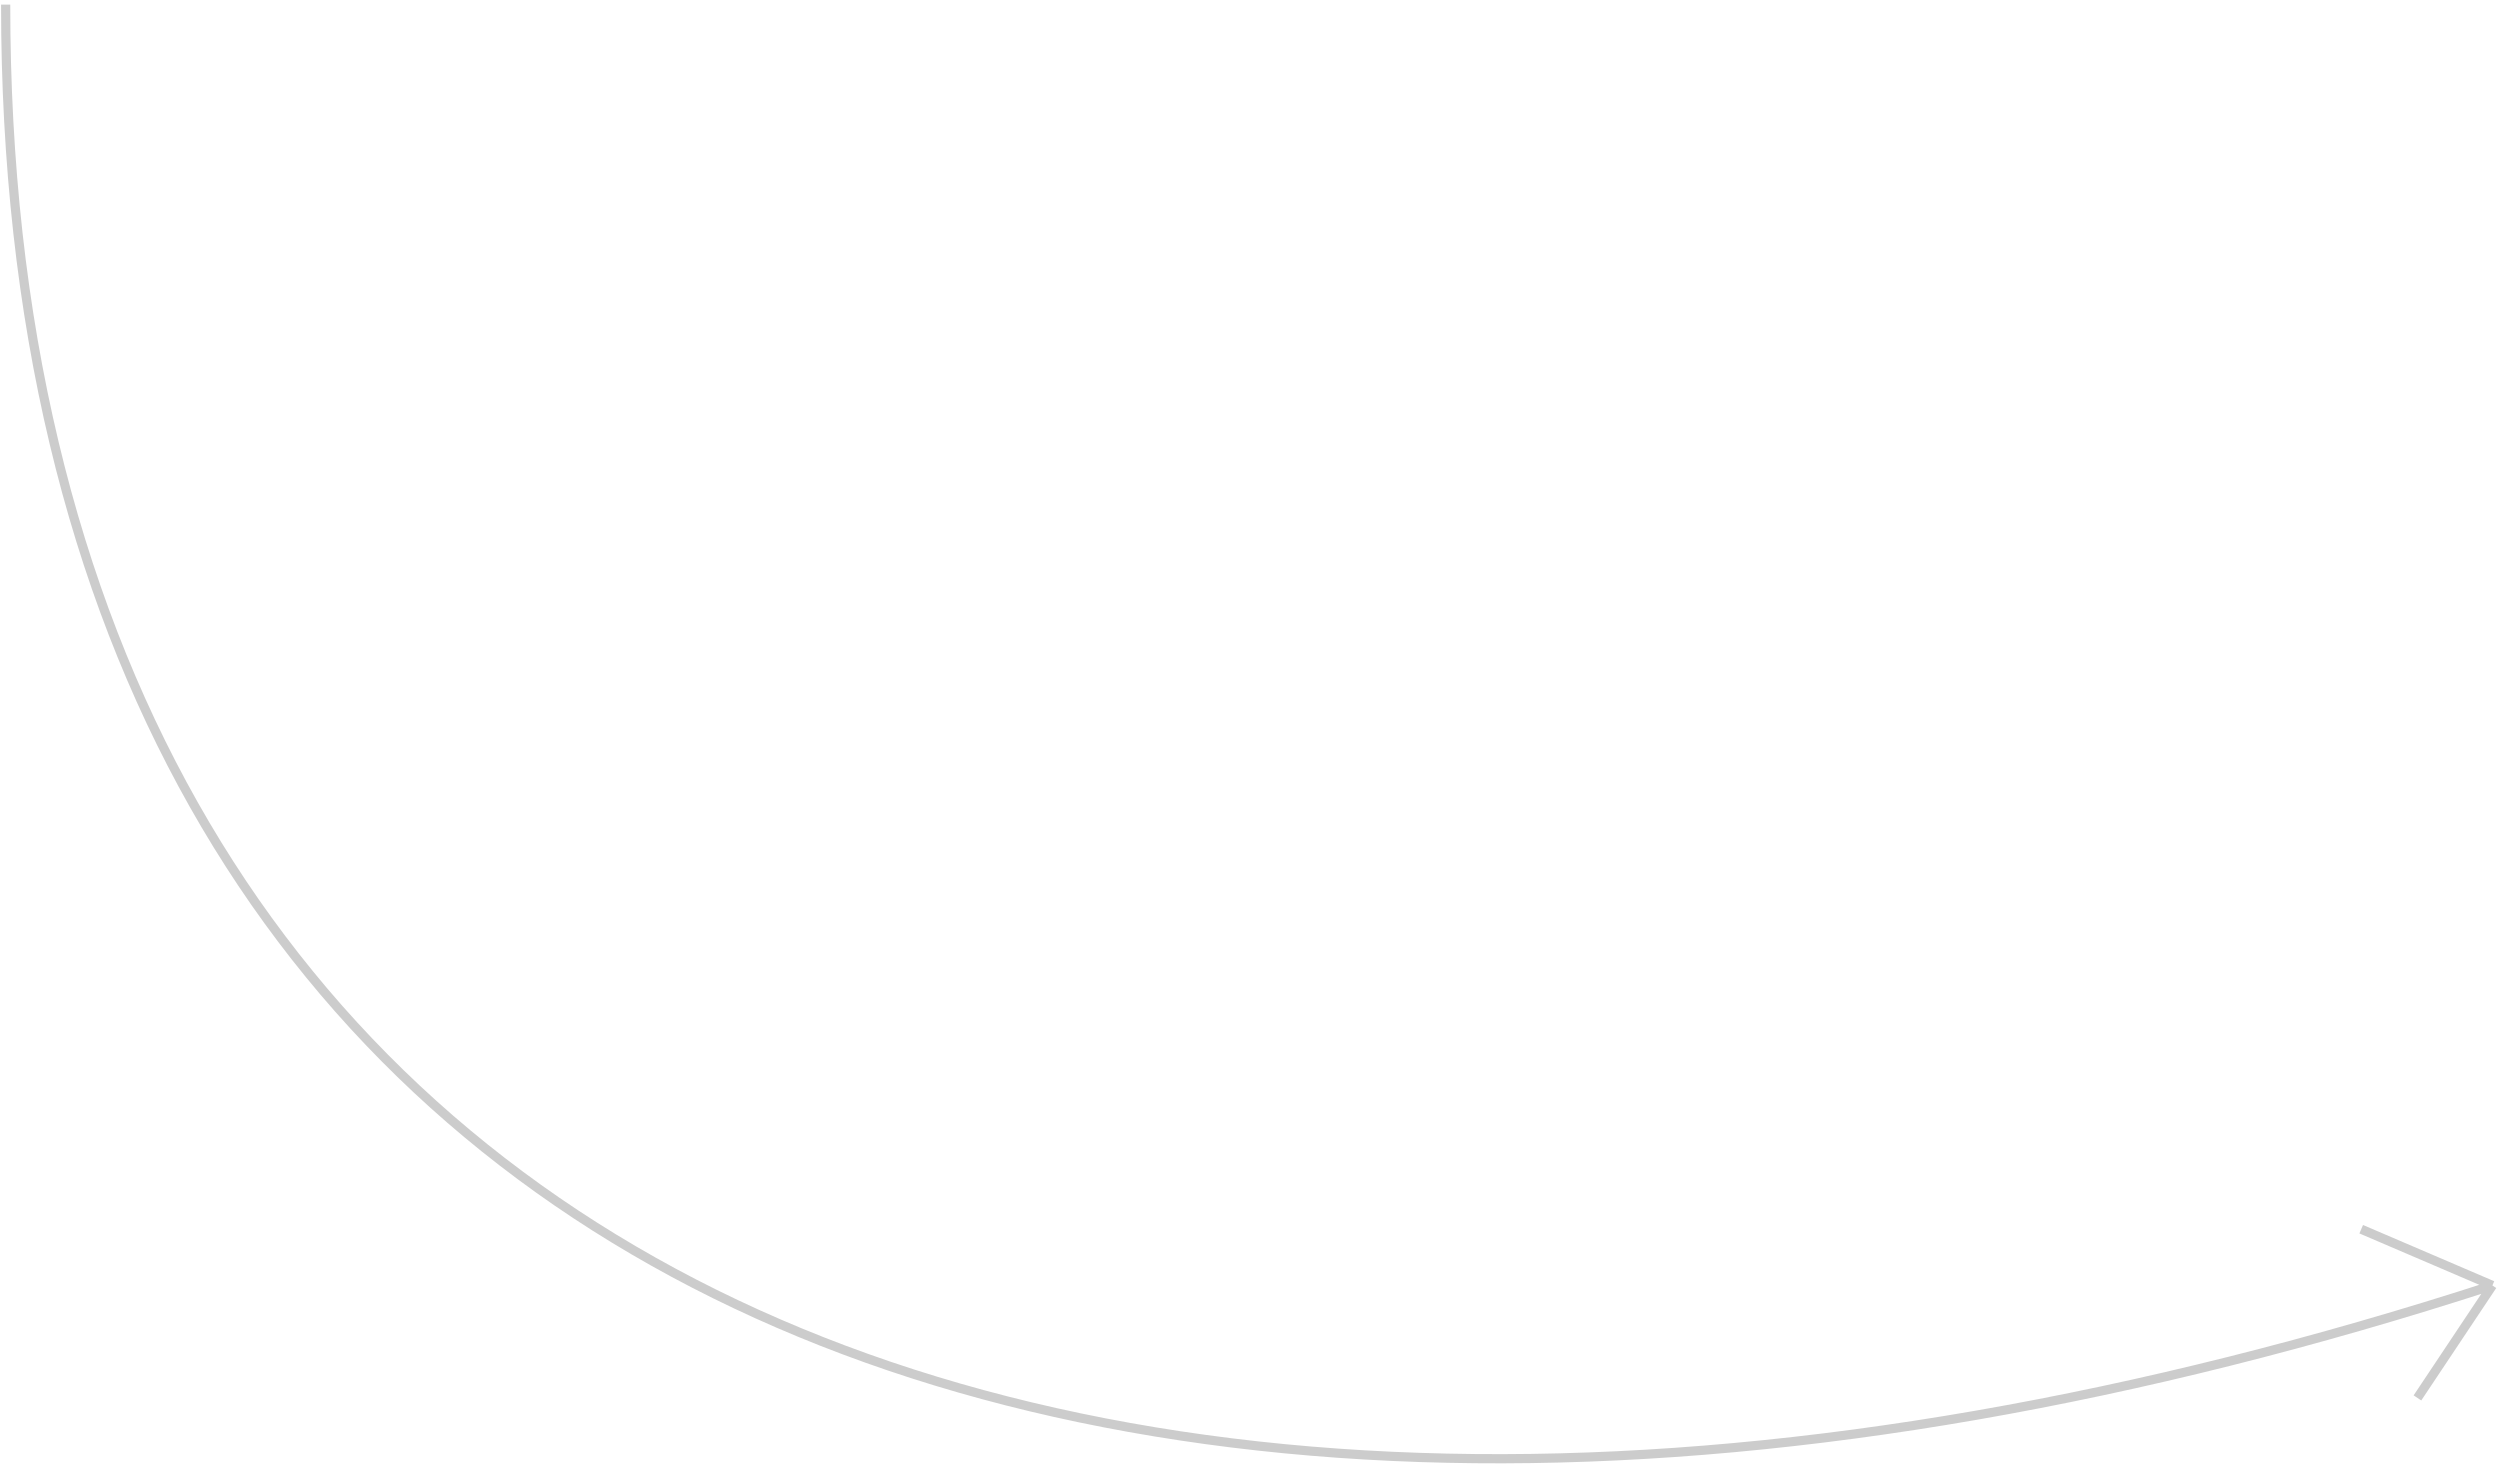
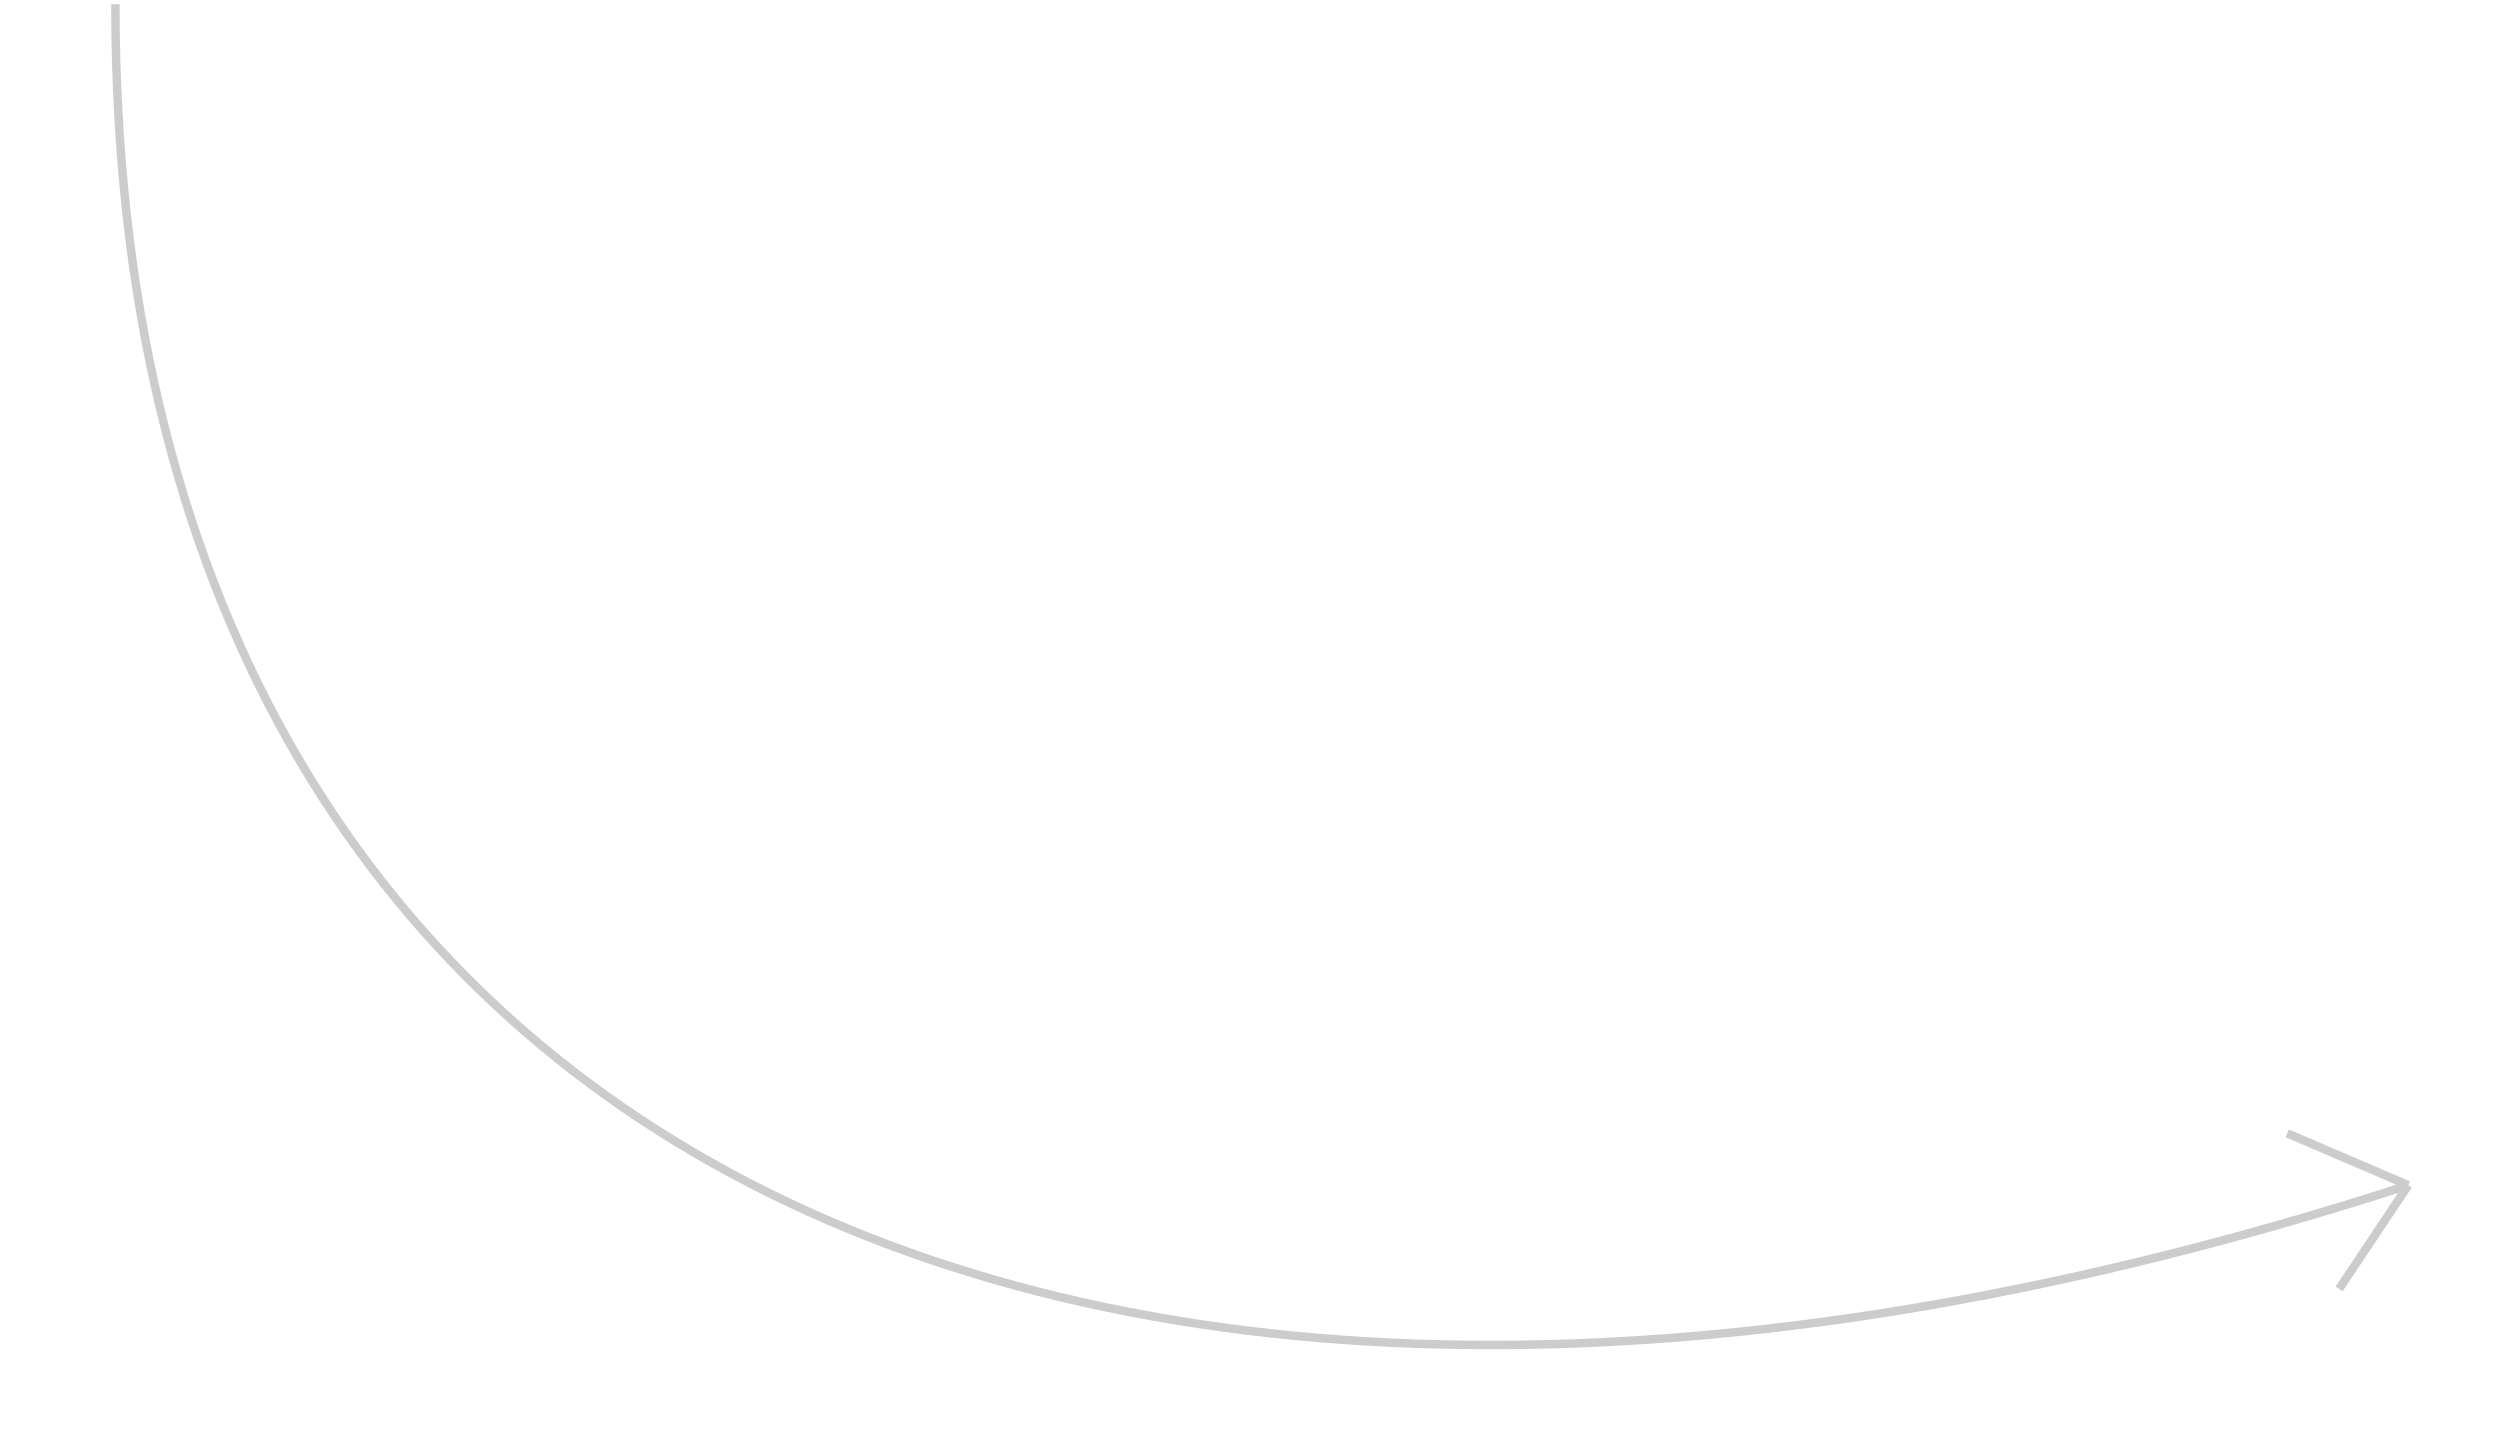
- <svg xmlns="http://www.w3.org/2000/svg" width="272" height="160" viewBox="0 0 272 160" fill="none">
-   <path d="M0.616 0.498C0.616 138.497 116.182 190.162 271.176 139.857M271.176 139.857L256.9 133.738M271.176 139.857L263.018 152.093" stroke="#CCCCCC" />
+ <svg xmlns="http://www.w3.org/2000/svg" width="295" height="170" viewBox="0 0 295 170" fill="none">
+   <path d="M13.616 0.498C13.616 138.497 129.182 190.162 284.176 139.857M284.176 139.857L269.9 133.738M284.176 139.857L276.018 152.093" stroke="#CCCCCC" />
</svg>
